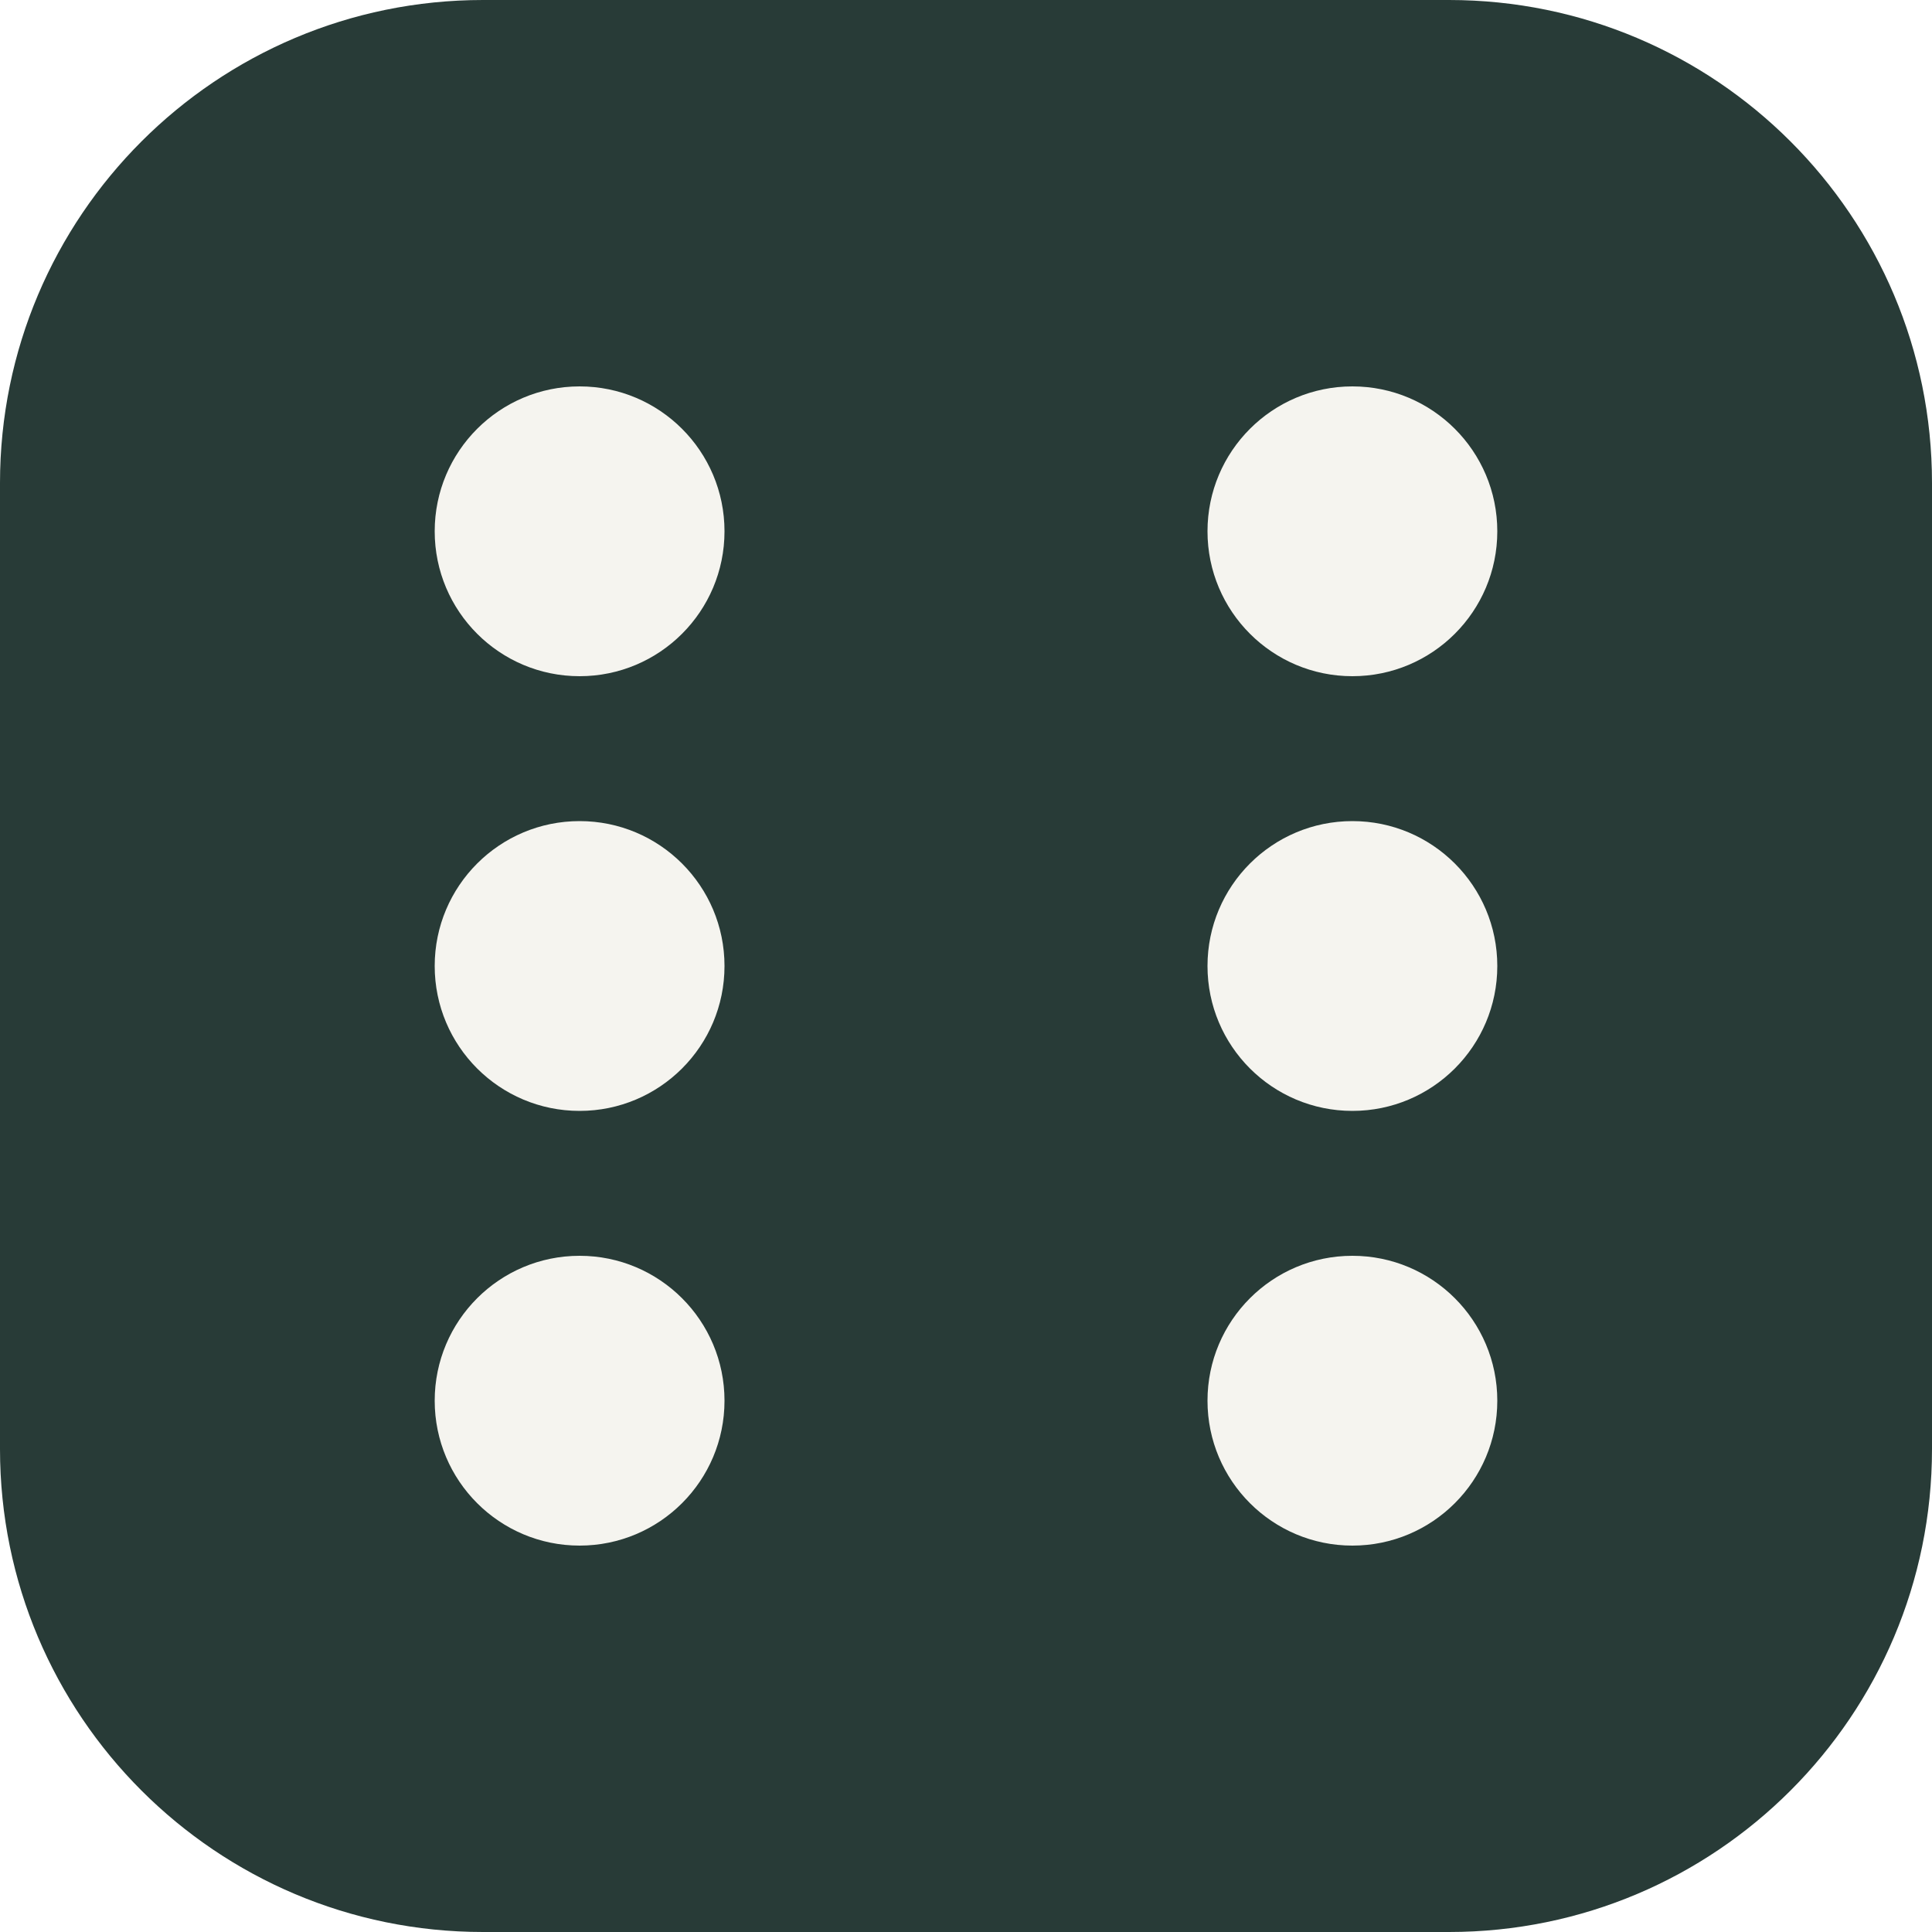
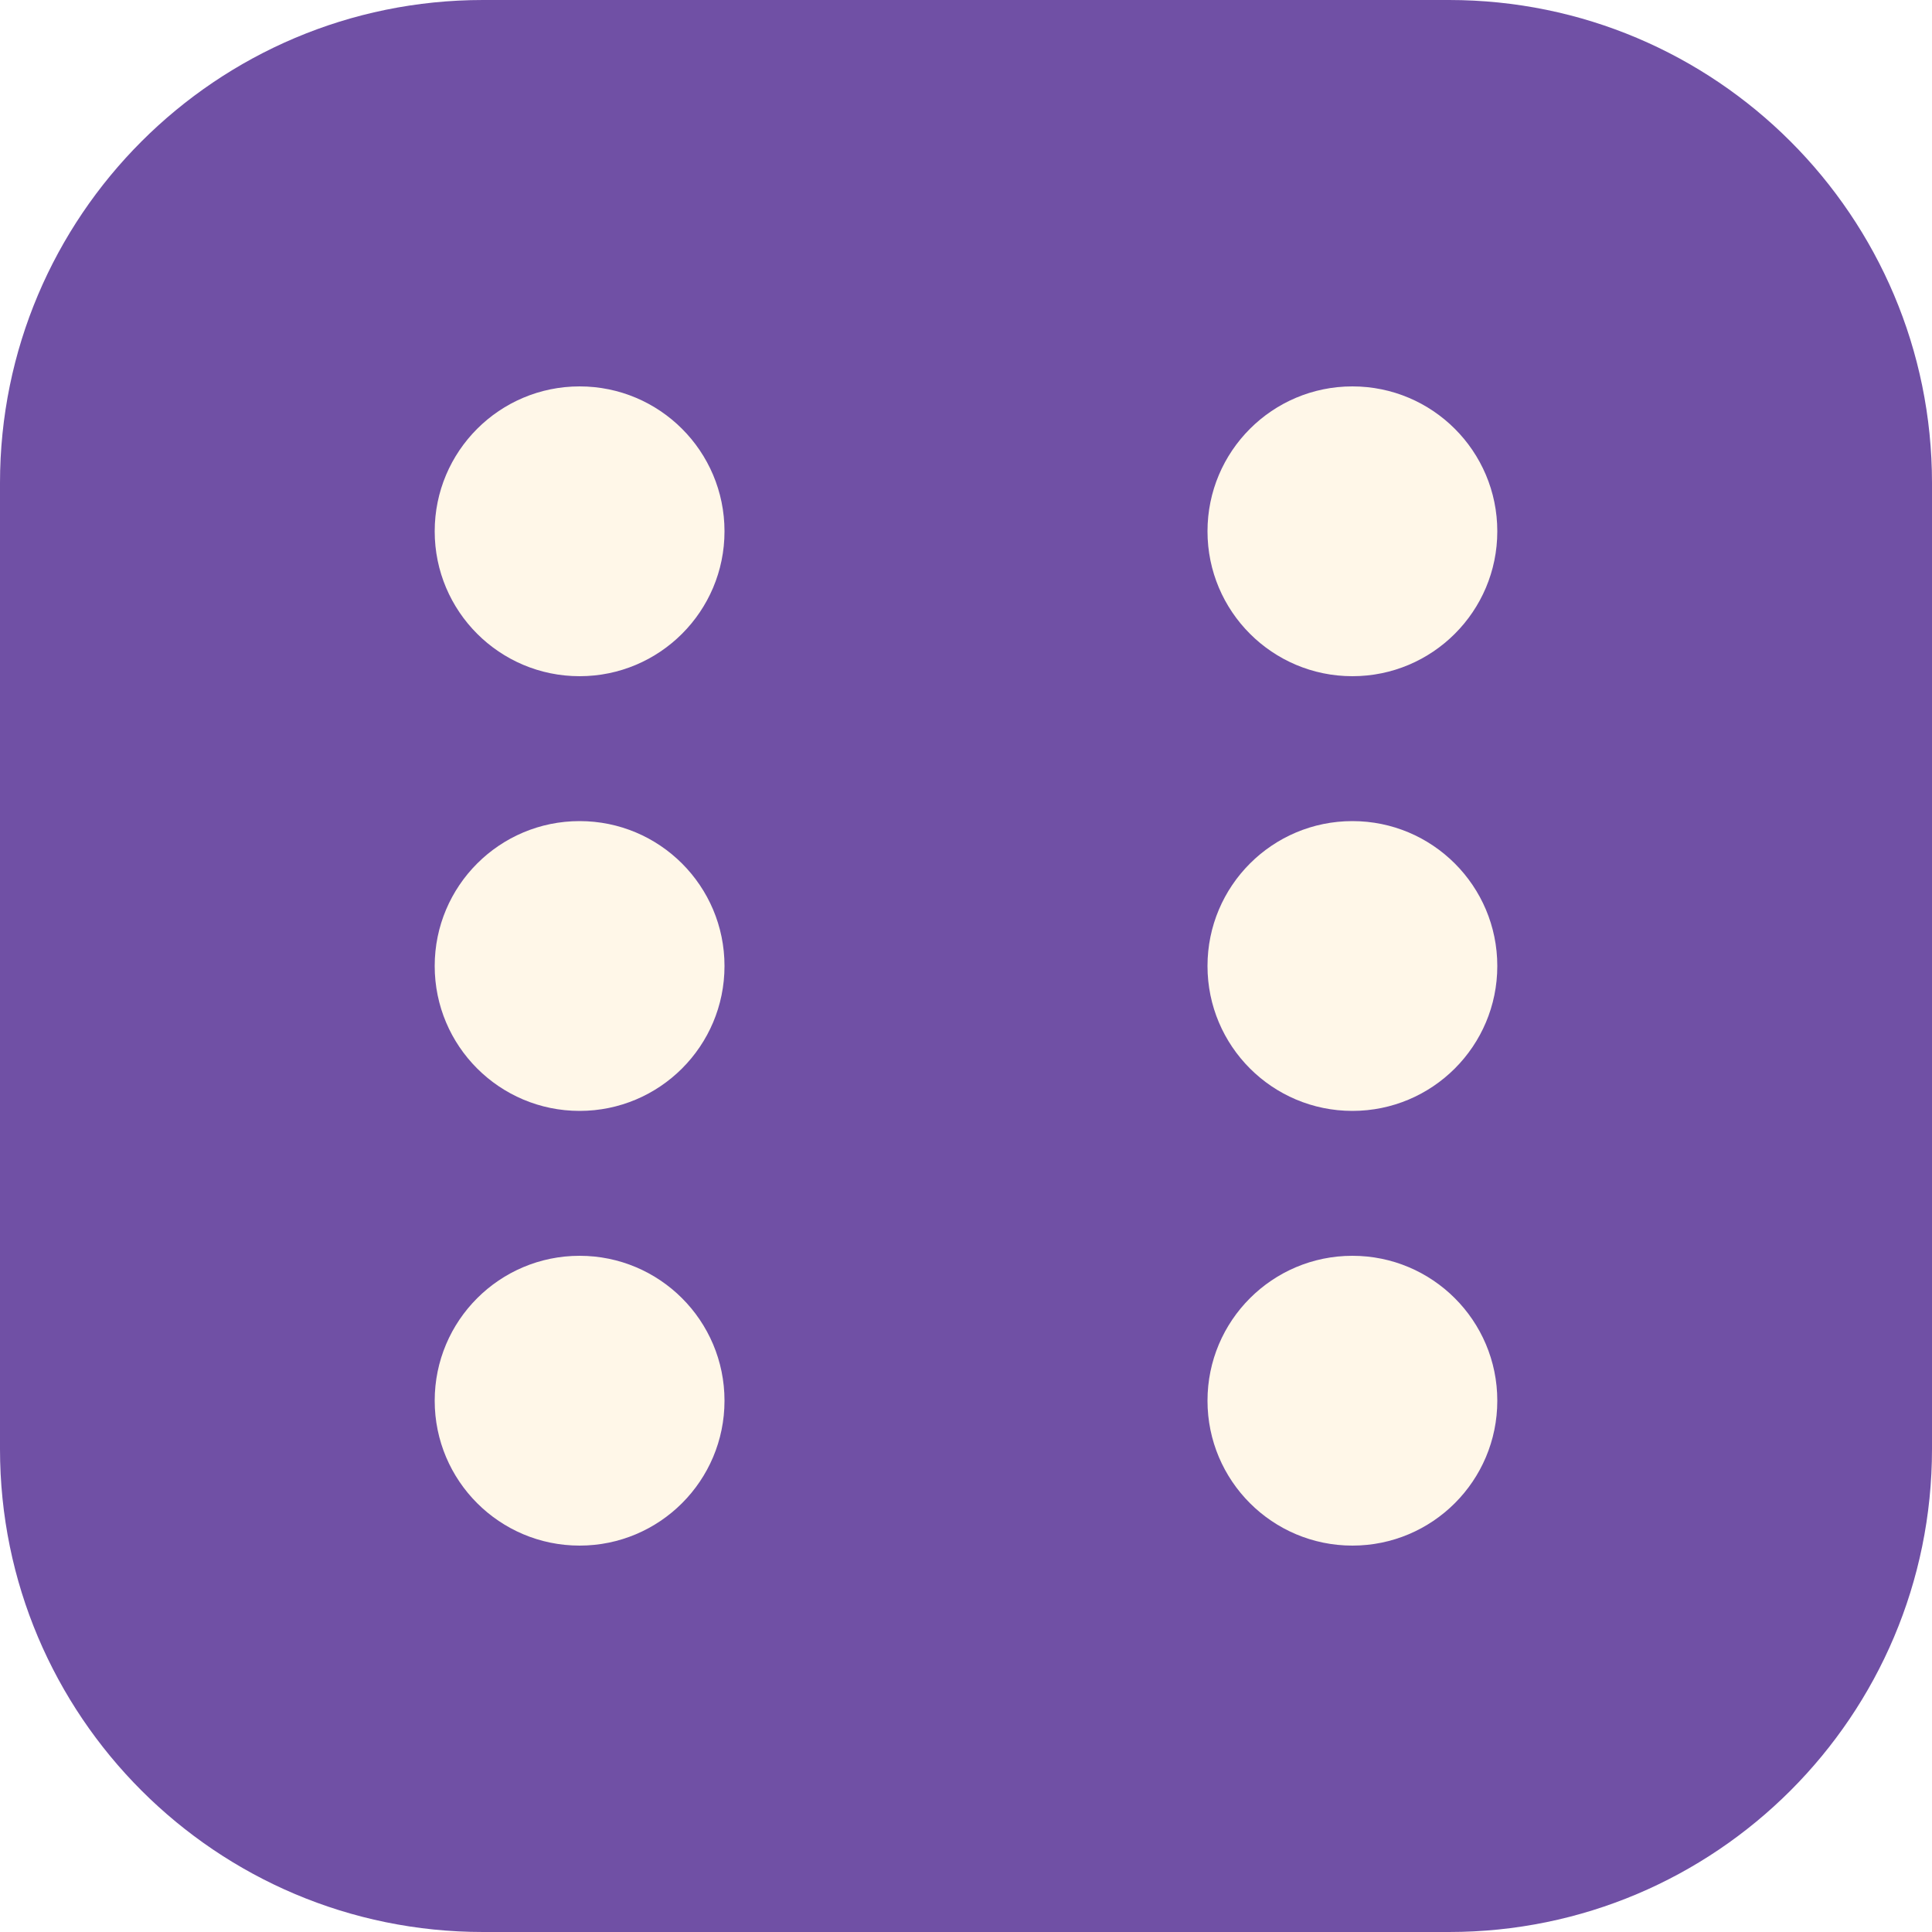
<svg xmlns="http://www.w3.org/2000/svg" viewBox="0 0 40 40">
-   <rect width="40" height="40" rx="10" fill="#283b37" />
-   <g fill="#f5f4ef">
+   <rect width="40" height="40" rx="10" fill="#7050A5" />
+   <g fill="#FFF7E8">
    <circle cx="12" cy="11" r="3" />
    <circle cx="28" cy="11" r="3" />
    <circle cx="12" cy="20" r="3" />
    <circle cx="28" cy="20" r="3" />
    <circle cx="12" cy="29" r="3" />
    <circle cx="28" cy="29" r="3" />
  </g>
</svg>
